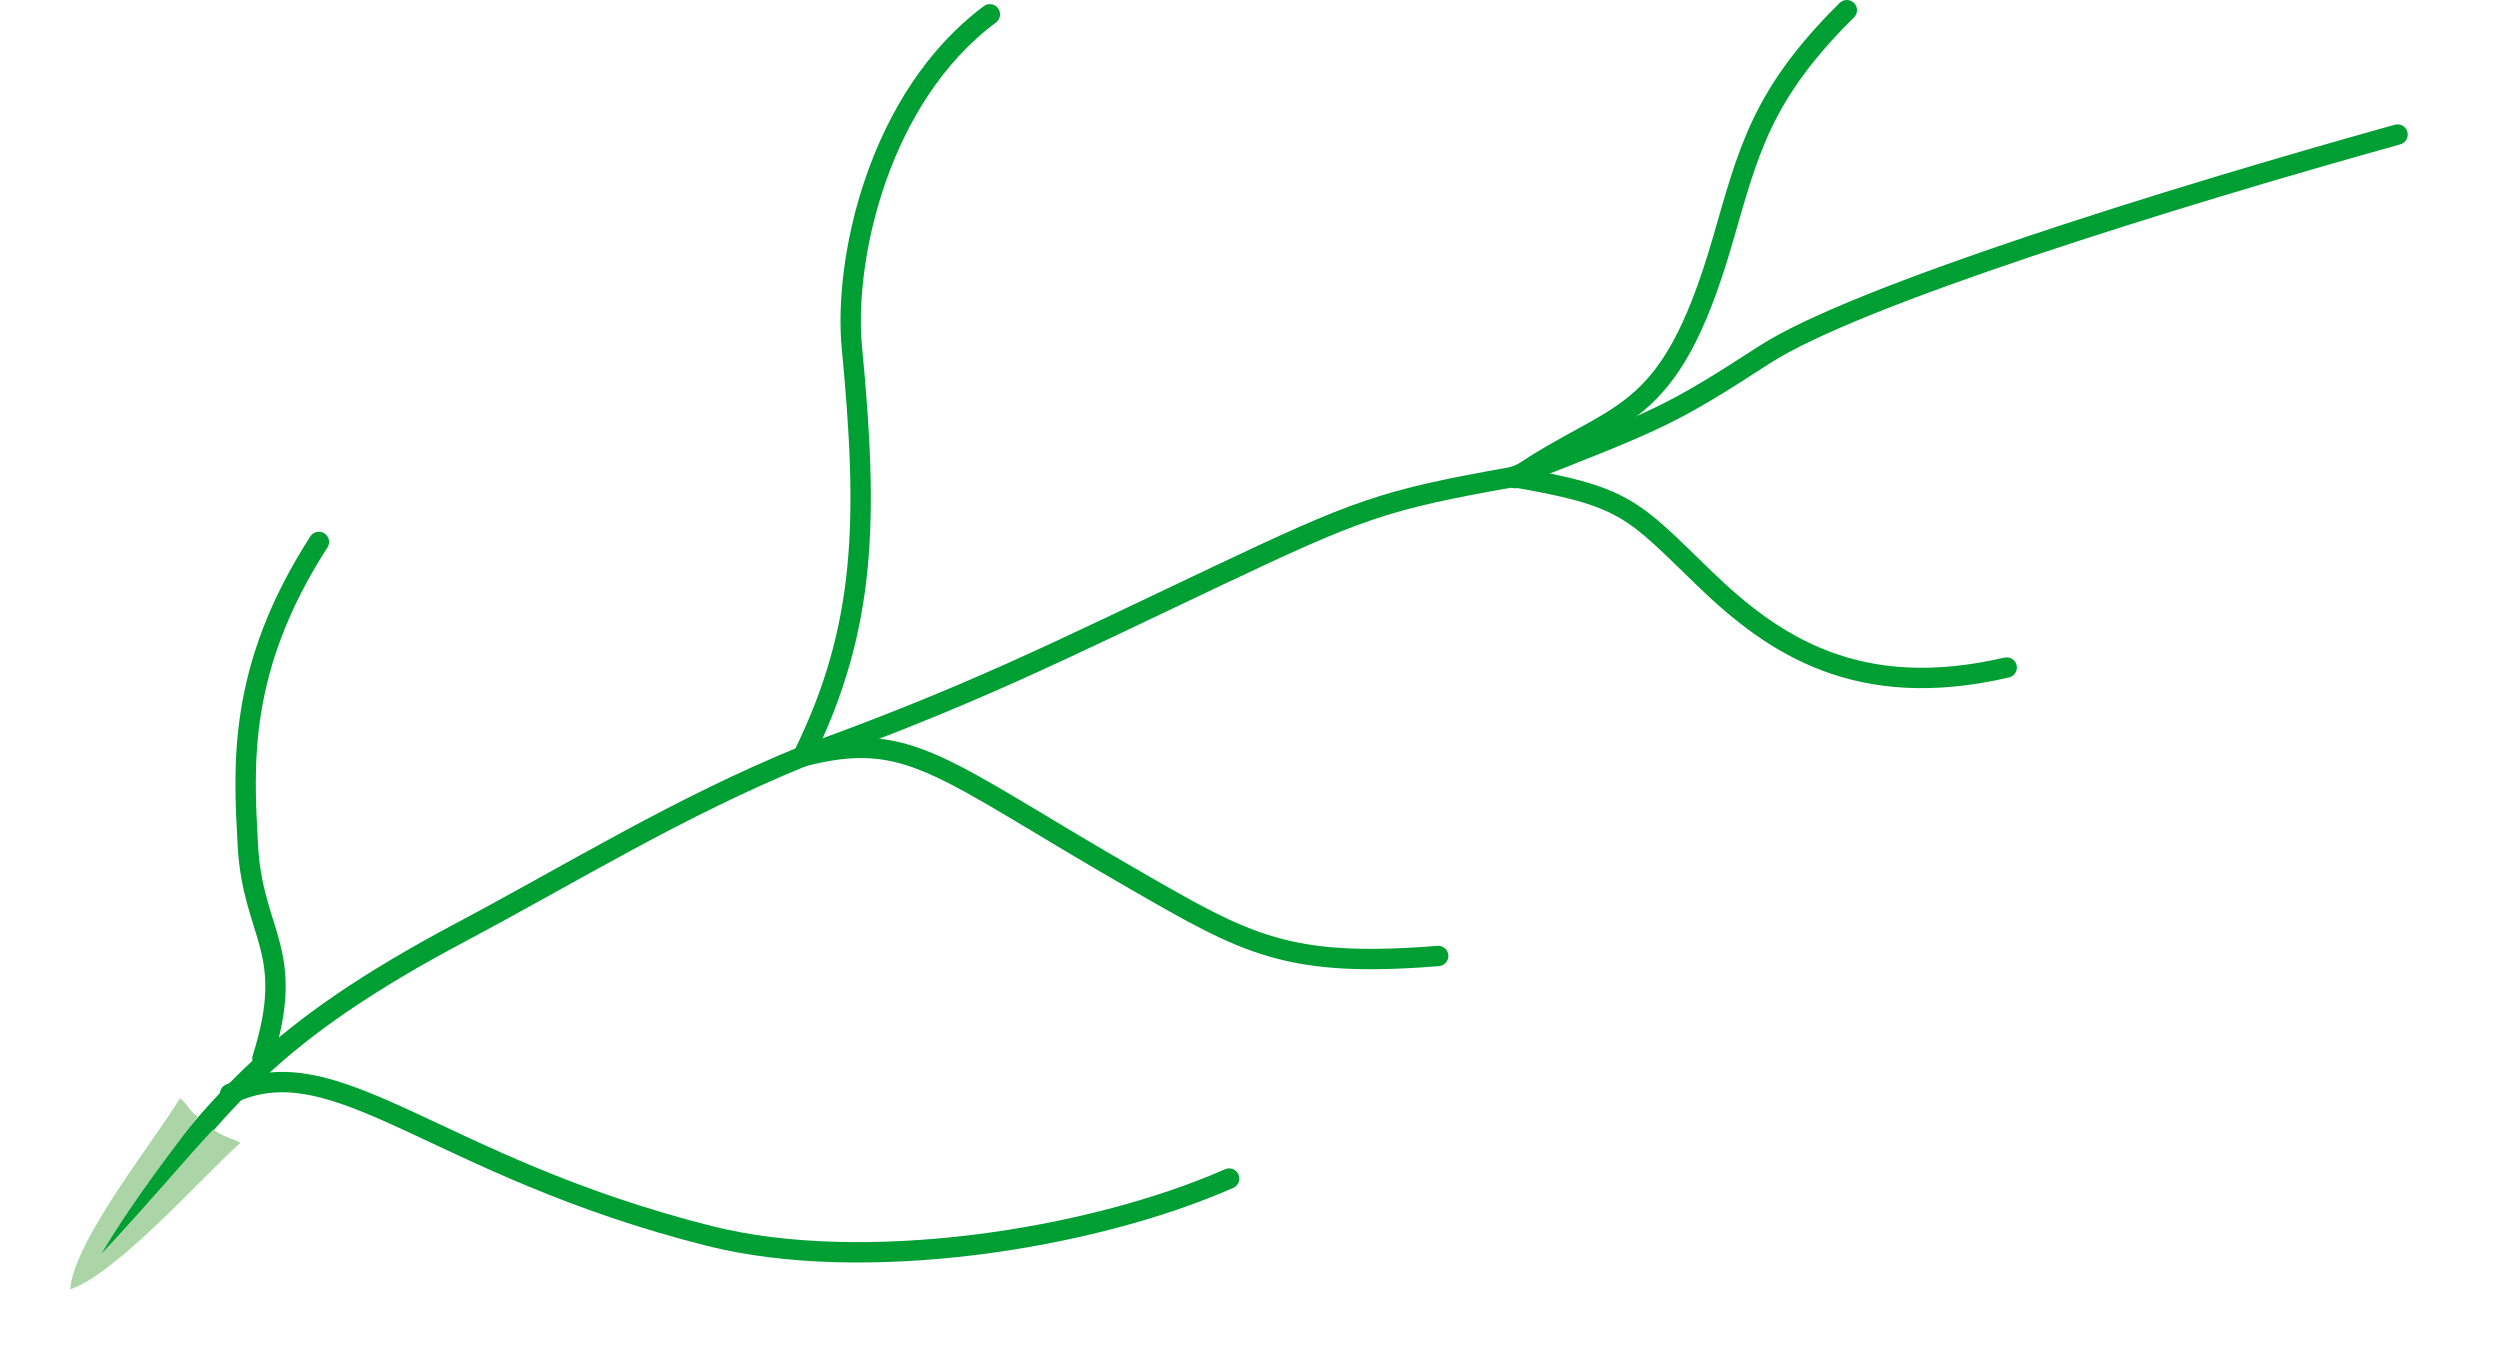
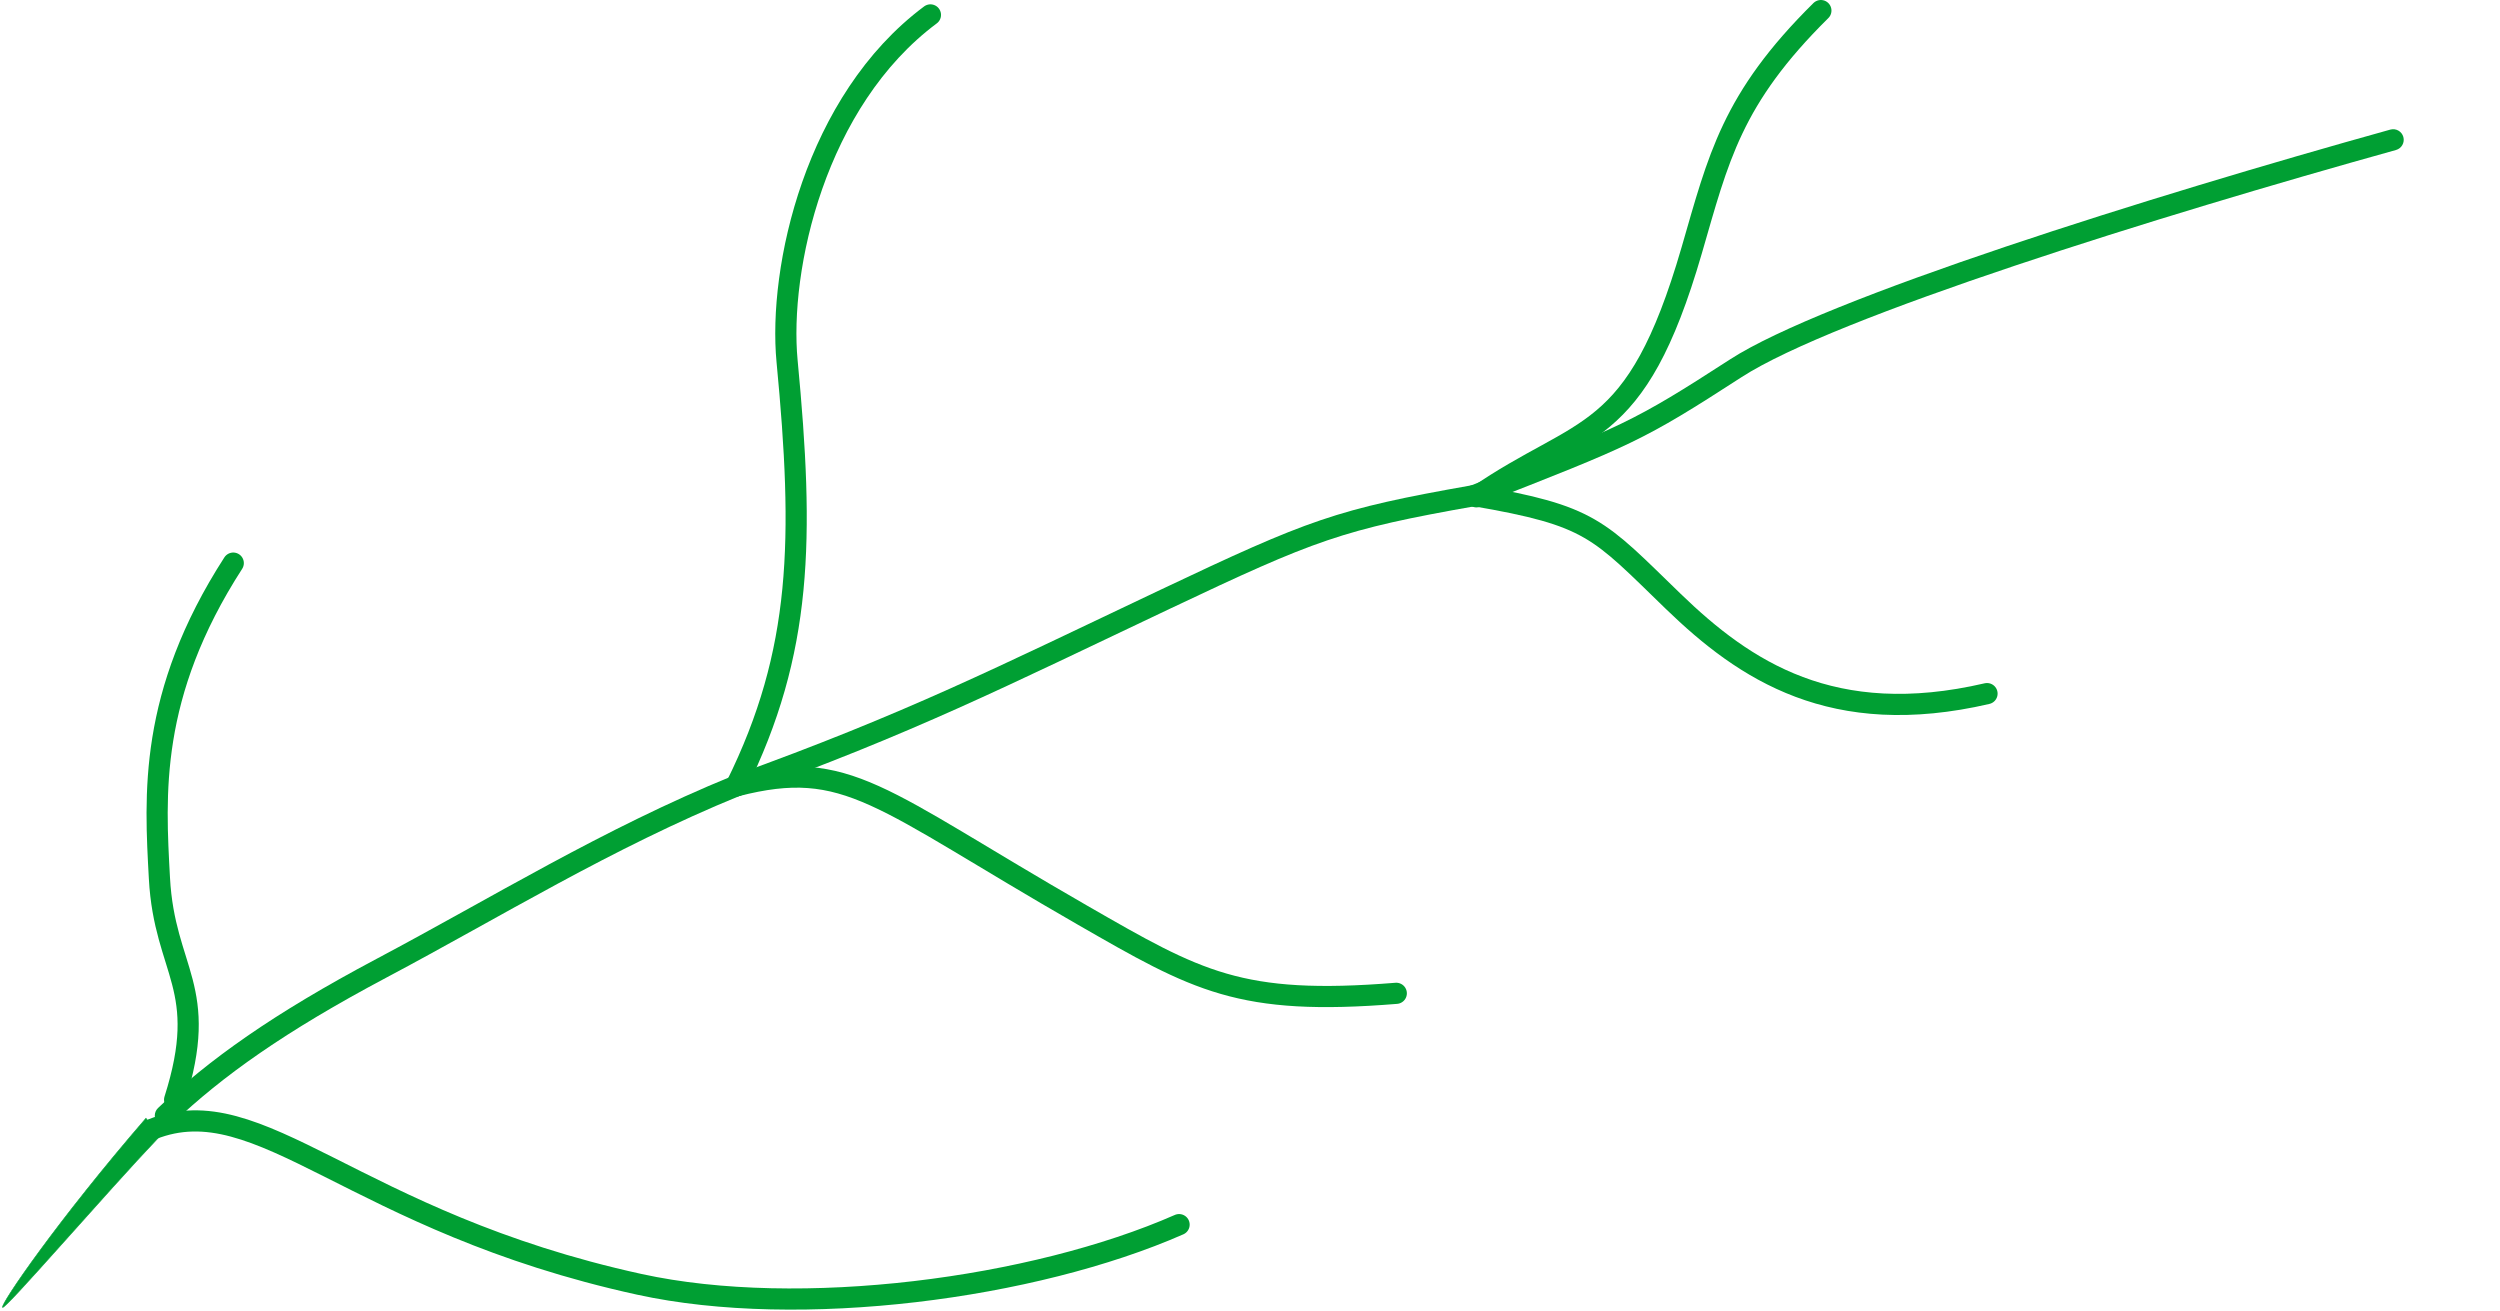
- <svg xmlns="http://www.w3.org/2000/svg" width="100%" height="100%" viewBox="0 0 3324 1802" version="1.1" xml:space="preserve" style="fill-rule:evenodd;clip-rule:evenodd;stroke-linecap:round;stroke-miterlimit:10;">
-   <g transform="matrix(1,0,0,1,-9166.53,-1710.87)">
+ <svg xmlns="http://www.w3.org/2000/svg" width="100%" height="100%" viewBox="0 0 3199 1677" version="1.1" xml:space="preserve" style="fill-rule:evenodd;clip-rule:evenodd;stroke-linecap:round;stroke-linejoin:round;stroke-miterlimit:1.5;">
+   <g transform="matrix(1,0,0,1,-9292.05,-1710.87)">
    <g transform="matrix(2.21204,0,0,2.21204,-239.791,-4774.72)">
      <g id="veins">
        <g id="veins-NW" transform="matrix(0.564712,0,0,0.564712,4108.01,2604.74)">
-           <path d="M364.505,1912.38C374.452,1899.77 383.733,1887.63 392.846,1876.16C492.382,1750.86 543.051,1679.36 746.925,1571.19C864.982,1508.55 977.461,1438.72 1110.14,1384.49C1289.24,1319.87 1379.87,1273.72 1549.51,1193.35C1700.52,1121.81 1727.57,1111.53 1866.1,1087.1C2023.34,1025.65 2033.59,1021.73 2134.04,956.732C2230.11,894.571 2562.92,790.76 2807.5,722.634" style="fill:none;stroke:rgb(0,159,51);stroke-width:21.68px;" />
+           <path d="M532.904,1730.11C528.567,1734.23 521.699,1734.06 517.578,1729.72C513.457,1725.38 513.632,1718.52 517.97,1714.39C569.995,1664.96 635.144,1618.22 741.844,1561.61C860.214,1498.81 973.008,1428.83 1106.25,1374.36L1106.46,1374.29C1285.17,1309.81 1375.59,1263.75 1544.86,1183.56C1696.8,1111.58 1724.34,1101.12 1863.15,1076.62C2018.28,1015.99 2028.65,1012.01 2128.15,947.63C2224.66,885.186 2558.89,780.628 2804.6,712.191C2810.36,710.585 2816.34,713.961 2817.95,719.725C2819.55,725.489 2816.18,731.472 2810.41,733.077C2566.95,800.892 2235.56,903.956 2139.93,965.833C2038.74,1031.3 2028.43,1035.3 1870.04,1097.2L1869.04,1097.59L1867.98,1097.78C1730.65,1122 1703.85,1132.23 1554.15,1203.15C1384.2,1283.66 1293.38,1329.89 1114.03,1394.61C981.795,1448.68 869.689,1518.33 752.006,1580.76C647.619,1636.15 583.8,1681.75 532.904,1730.11Z" style="fill:rgb(0,159,51);" />
        </g>
        <g transform="matrix(0.564712,0,0,0.564712,4108.01,2604.74)">
-           <path d="M1866.1,1087.1C1986.67,1107.76 1992.93,1120.82 2070,1195.39C2143.4,1266.4 2233.51,1326.67 2391.48,1289.94" style="fill:none;stroke:rgb(0,159,51);stroke-width:21.68px;stroke-linejoin:round;stroke-miterlimit:1.5;" />
+           <path d="M1866.1,1087.1C1986.67,1107.76 1992.93,1120.82 2070,1195.39C2143.4,1266.4 2233.51,1326.67 2391.48,1289.94" style="fill:none;stroke:rgb(0,159,51);stroke-width:21.68px;" />
        </g>
        <g transform="matrix(0.564712,0,0,0.564712,4108.01,2604.74)">
-           <path d="M1110.14,1384.49C1224.34,1355.16 1255.59,1396.6 1464.88,1516.86C1582.56,1584.49 1625.77,1609.96 1786.35,1596.95" style="fill:none;stroke:rgb(0,159,51);stroke-width:21.68px;stroke-linejoin:round;stroke-miterlimit:1.5;" />
+           <path d="M1110.14,1384.49C1224.34,1355.16 1255.59,1396.6 1464.88,1516.86C1582.56,1584.49 1625.77,1609.96 1786.35,1596.95" style="fill:none;stroke:rgb(0,159,51);stroke-width:21.68px;" />
        </g>
        <g transform="matrix(0.564712,0,0,0.564712,3766.28,2810.01)">
-           <path d="M1105.58,1380.29C1219.27,1326.61 1322.02,1457.49 1616.16,1531.57C1779.22,1572.64 2019.86,1535.99 2169,1470.4" style="fill:none;stroke:rgb(0,159,51);stroke-width:21.68px;stroke-linejoin:round;stroke-miterlimit:1.5;" />
+           <path d="M1116.93,1372.73C1228.48,1328.42 1321.78,1467.19 1616.16,1531.57C1780.43,1567.5 2019.86,1535.99 2169,1470.4" style="fill:none;stroke:rgb(0,159,51);stroke-width:21.68px;" />
        </g>
        <g transform="matrix(0.564712,0,0,0.564712,3508.7,2554.34)">
-           <path d="M1596.17,1795.22C1632.91,1679.66 1585.8,1664.46 1580.62,1568.3C1576.04,1483.51 1569.16,1380.55 1656.26,1245.51" style="fill:none;stroke:rgb(0,159,51);stroke-width:21.68px;stroke-linejoin:round;stroke-miterlimit:1.5;" />
+           <path d="M1596.17,1795.22C1632.91,1679.66 1585.8,1664.46 1580.62,1568.3C1576.04,1483.51 1569.16,1380.55 1656.26,1245.51" style="fill:none;stroke:rgb(0,159,51);stroke-width:21.68px;" />
        </g>
        <g transform="matrix(0.564712,0,0,0.564712,4108.01,2604.74)">
-           <path d="M1110.14,1384.49C1178.31,1246.6 1179.6,1130.94 1162.31,949.557C1153.26,854.594 1191.03,682.711 1309.15,594.705" style="fill:none;stroke:rgb(0,159,51);stroke-width:21.68px;stroke-linejoin:round;stroke-miterlimit:1.5;" />
+           <path d="M1110.14,1384.49C1178.31,1246.6 1179.6,1130.94 1162.31,949.557C1153.26,854.594 1191.03,682.711 1309.15,594.705" style="fill:none;stroke:rgb(0,159,51);stroke-width:21.68px;" />
        </g>
        <g transform="matrix(0.564712,0,0,0.564712,4108.01,2604.74)">
-           <path d="M1868.42,1088.35C1978.02,1012.56 2031.31,1034.47 2088.91,836.095C2116.41,741.426 2129.66,680.841 2221.29,590.262" style="fill:none;stroke:rgb(0,159,51);stroke-width:21.68px;stroke-linejoin:round;stroke-miterlimit:1.5;" />
+           <path d="M1868.42,1088.35C1978.02,1012.56 2031.31,1034.47 2088.91,836.095C2116.41,741.426 2129.66,680.841 2221.29,590.262" style="fill:none;stroke:rgb(0,159,51);stroke-width:21.68px;" />
        </g>
        <g transform="matrix(0.452071,0,0,0.452071,108.403,2158.51)">
-           <path d="M9405.69,3171.26C9414.62,3176.2 9415.76,3186.3 9429.33,3195.47C9399.63,3235.01 9344.53,3305.25 9301.43,3377.95C9365.19,3309.66 9414.54,3250.4 9450,3212.6C9464.26,3223.15 9473.54,3223.51 9486.21,3230.32C9435.35,3275.58 9322.61,3403.81 9259.84,3425.2C9264.81,3360.33 9371.49,3228.4 9405.69,3171.26Z" style="fill:rgb(171,212,167);" />
+           <path d="M9478.81,3141.73C9365.72,3272.66 9292.4,3379.92 9295.28,3383.86C9298.15,3387.8 9427.71,3237.09 9496.06,3165.35L9478.81,3141.73Z" style="fill:rgb(0,159,51);stroke:rgb(0,159,51);stroke-width:0.63px;stroke-linejoin:miter;stroke-miterlimit:10;" />
        </g>
      </g>
    </g>
  </g>
</svg>
